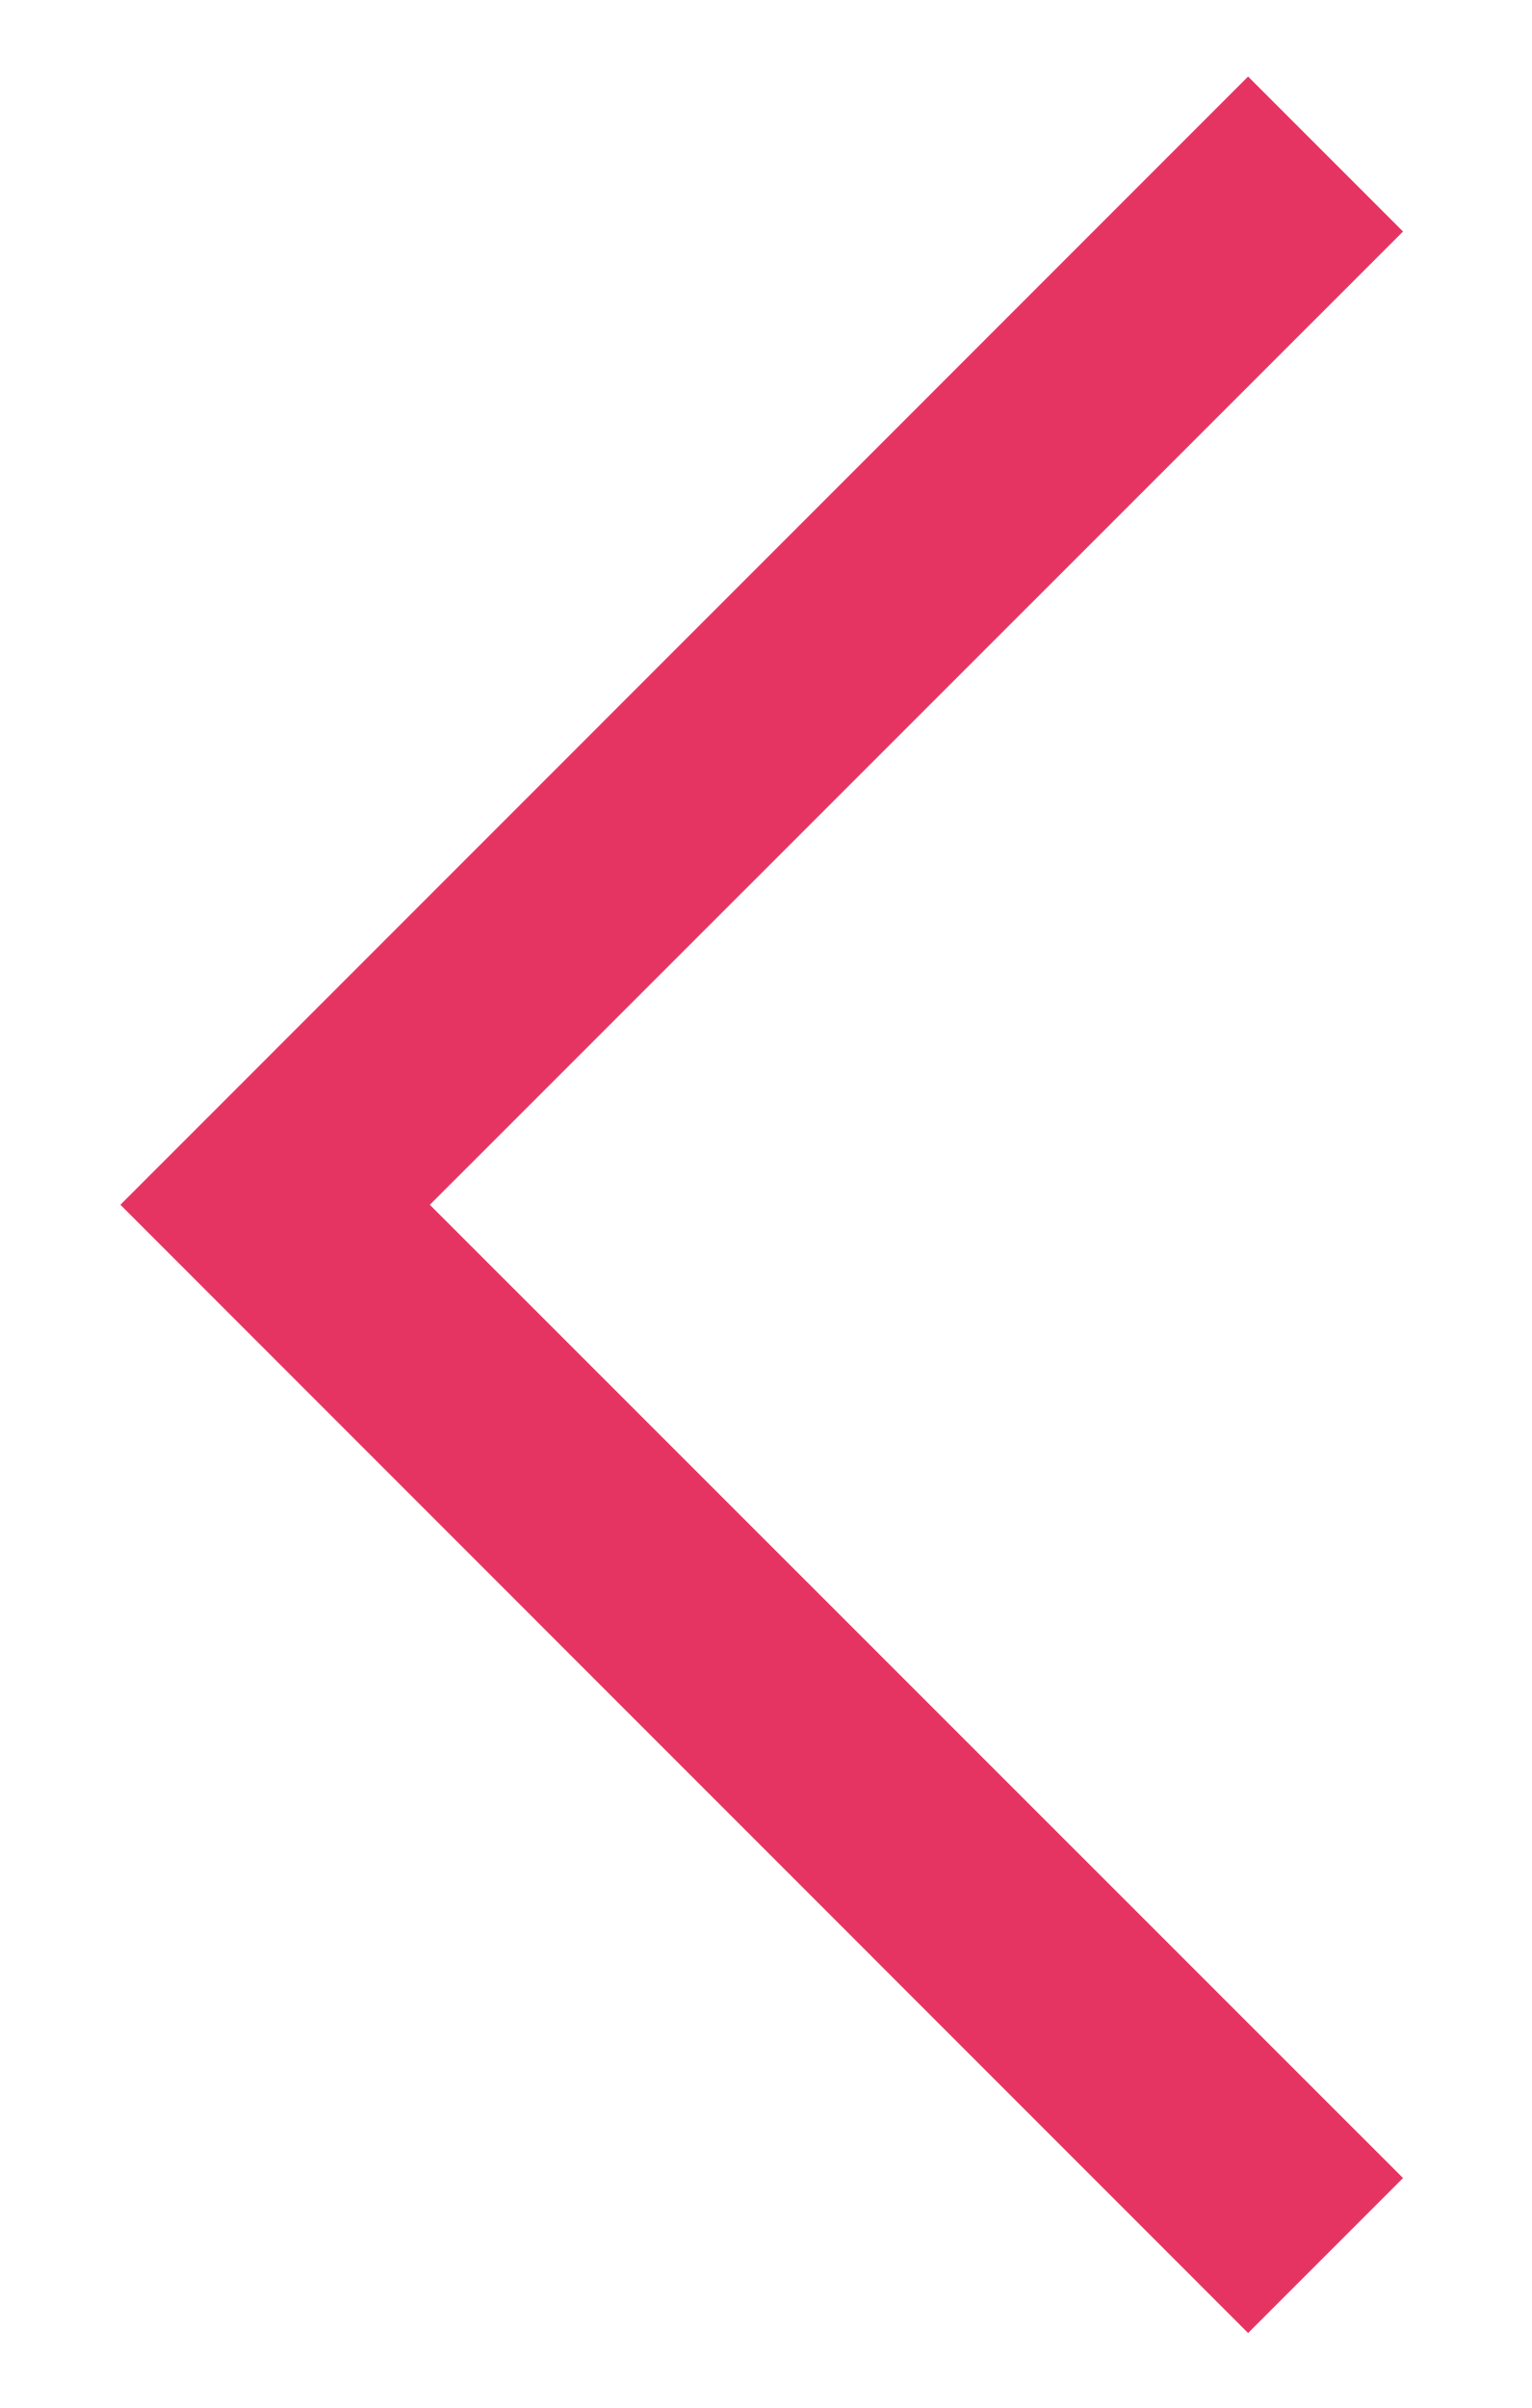
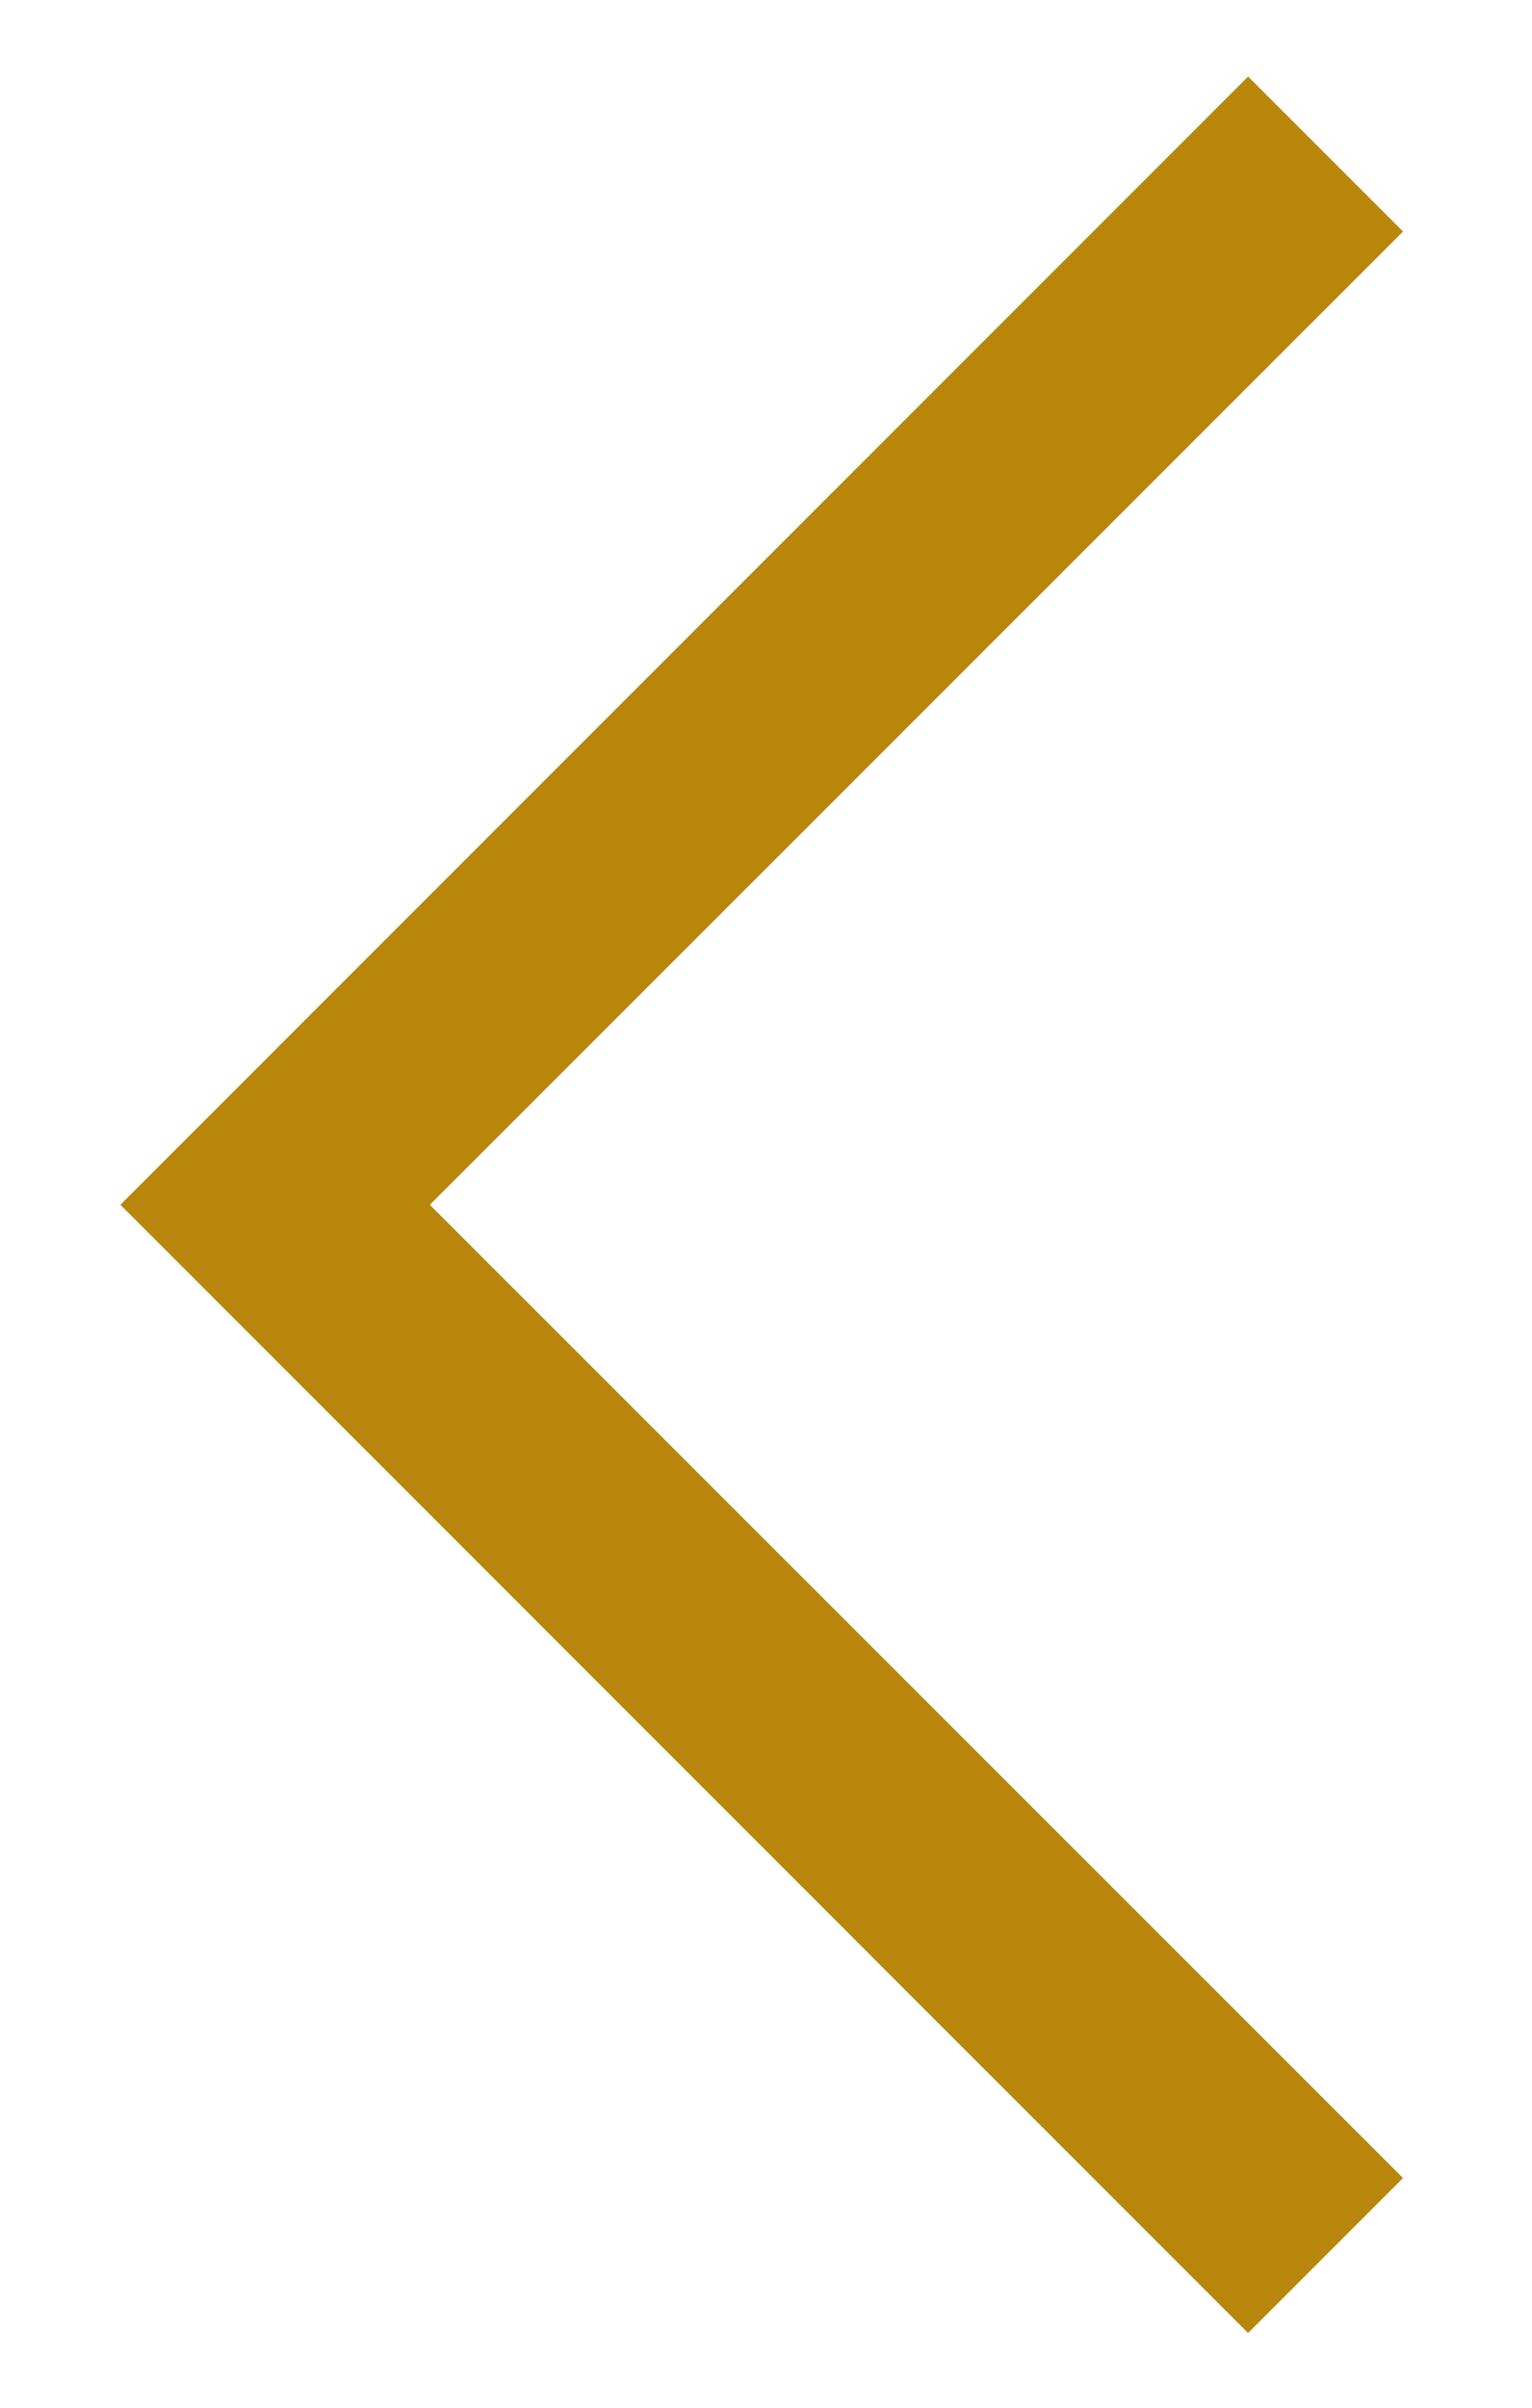
<svg xmlns="http://www.w3.org/2000/svg" viewBox="0 0 7 11" width="7" height="11">
  <g id="Design" stroke="none" stroke-width="1" fill="none" fill-rule="evenodd" transform="matrix(0, 1, -1, 0, 7.057106, -0.296447)">
-     <g id="dropdown_arrow_hover" fill="#E63462" fill-rule="nonzero">
+     <g id="dropdown_arrow_hover" fill="#B8860B" fill-rule="nonzero">
      <polygon id="Shape" points="10.246 0.646 10.954 1.354 5.8 6.507 0.646 1.354 1.354 0.646 5.8 5.093" />
    </g>
  </g>
</svg>
